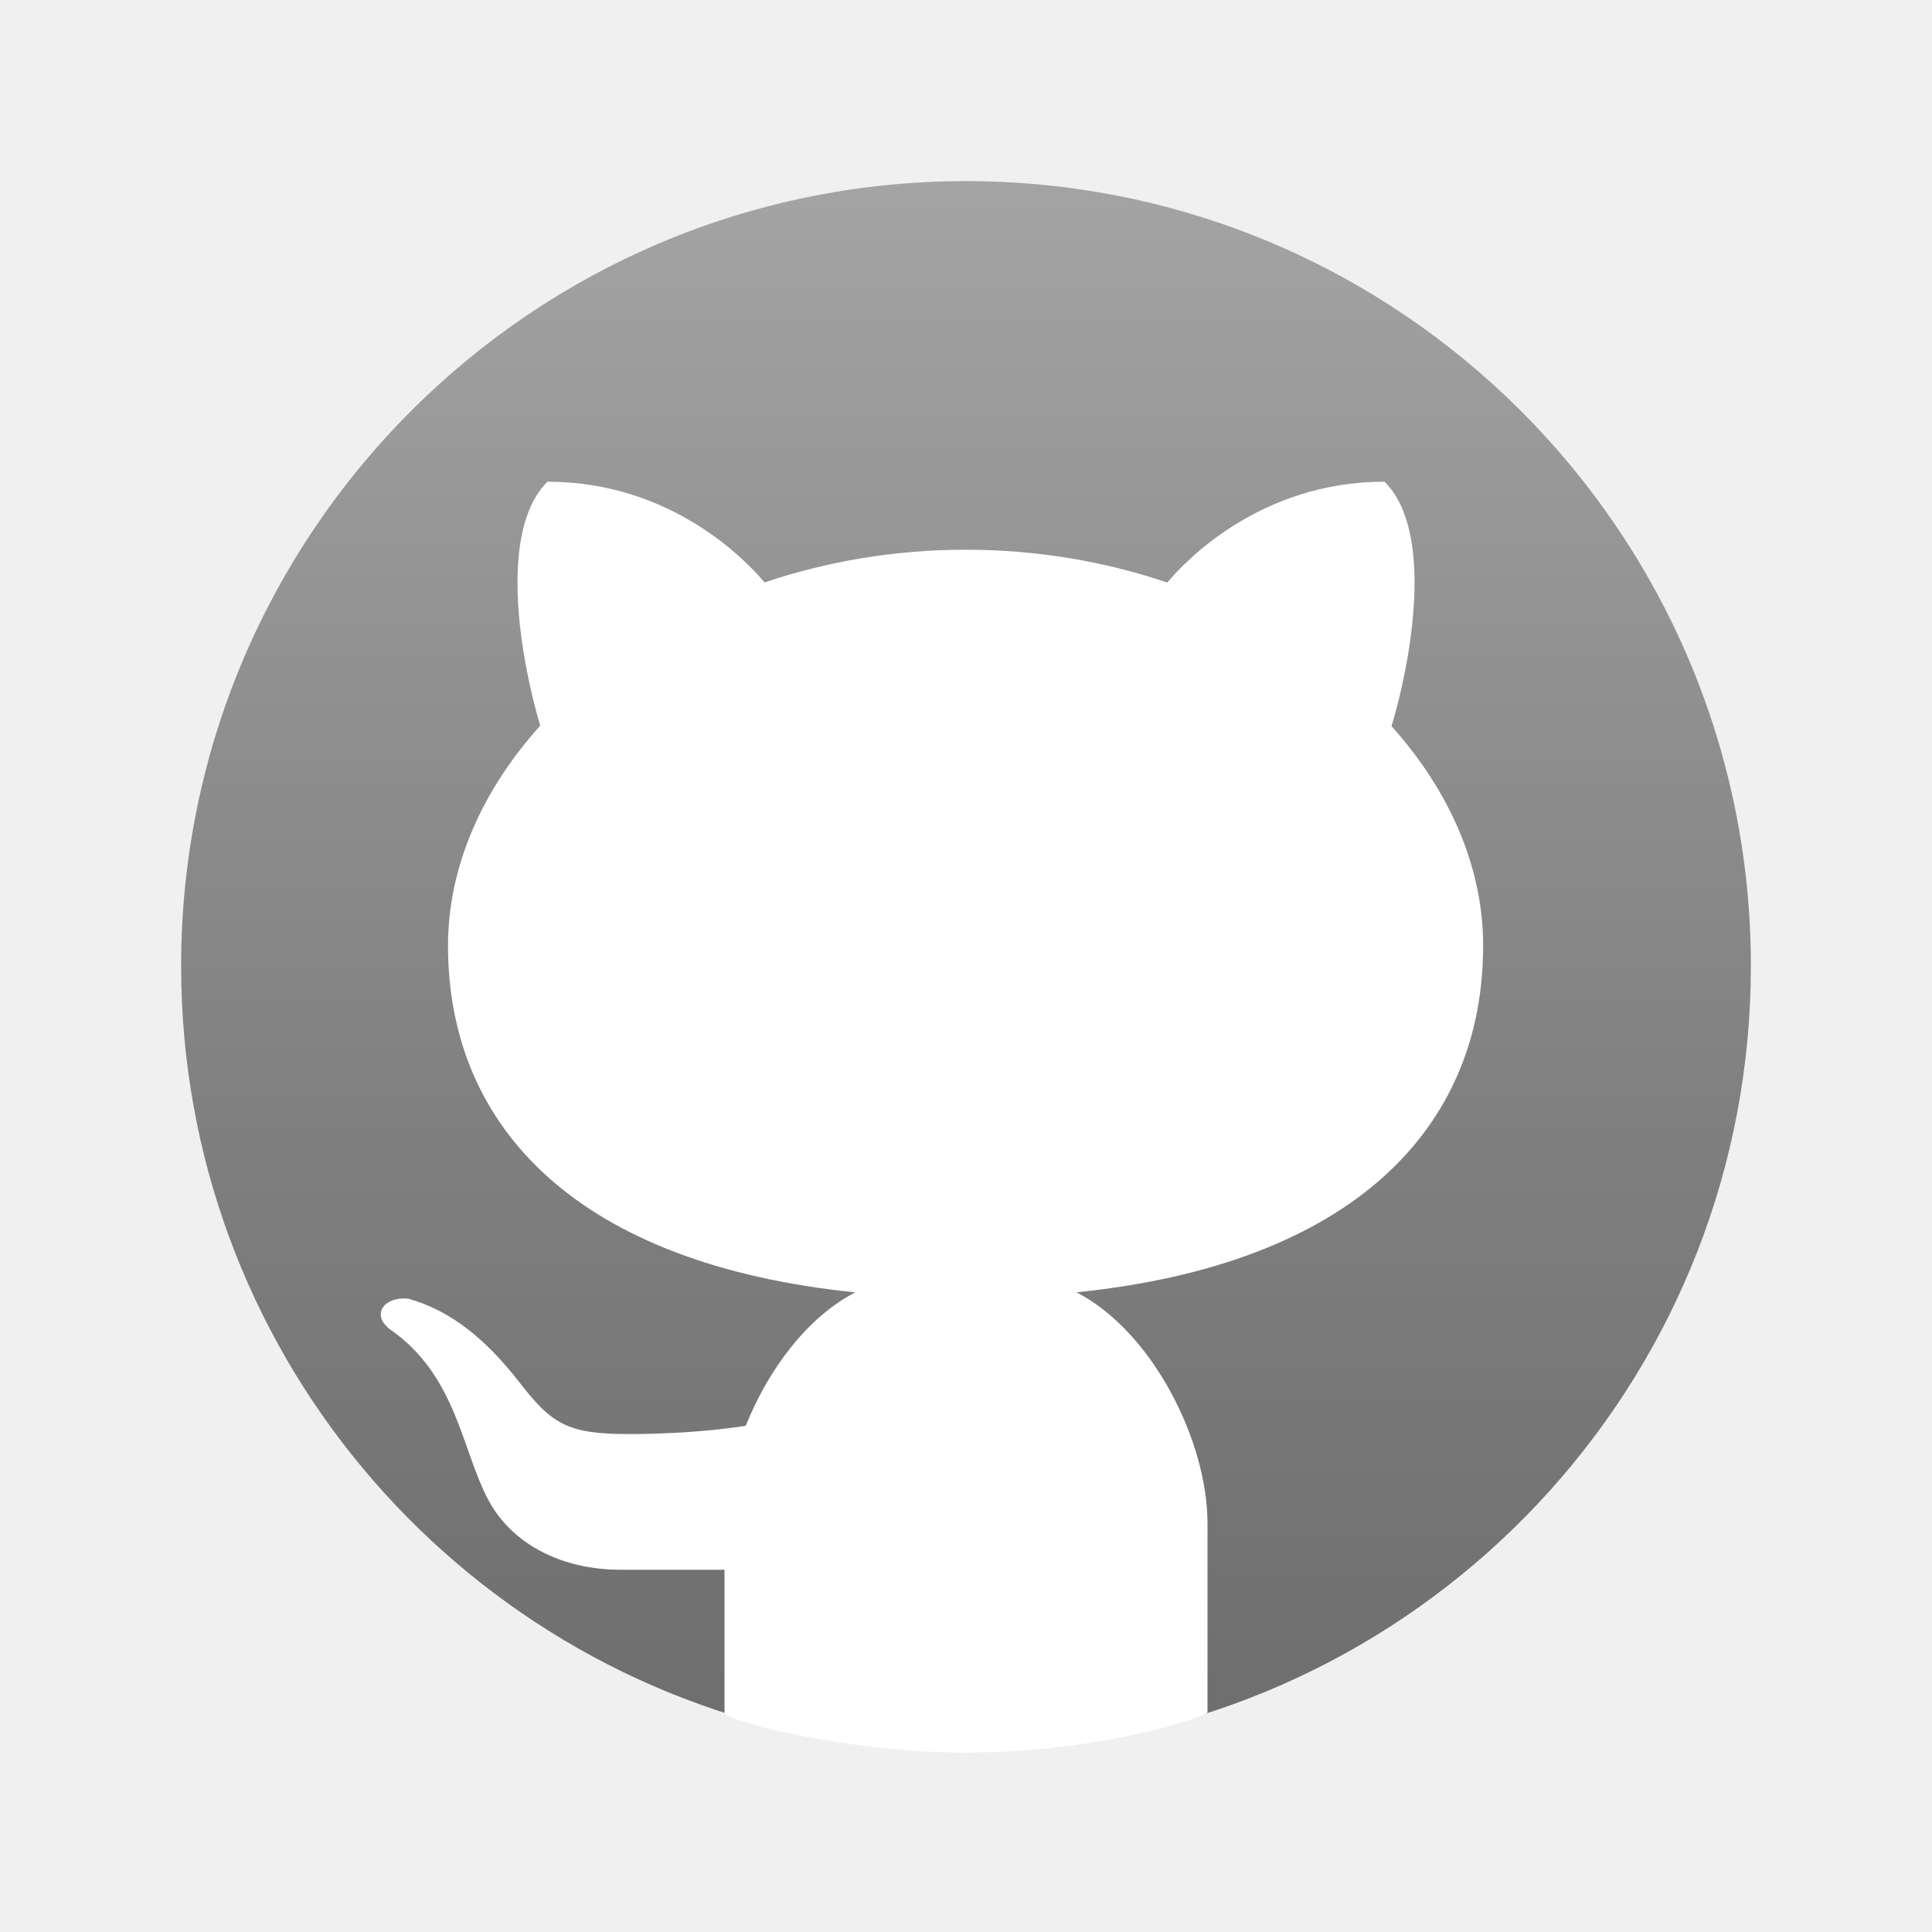
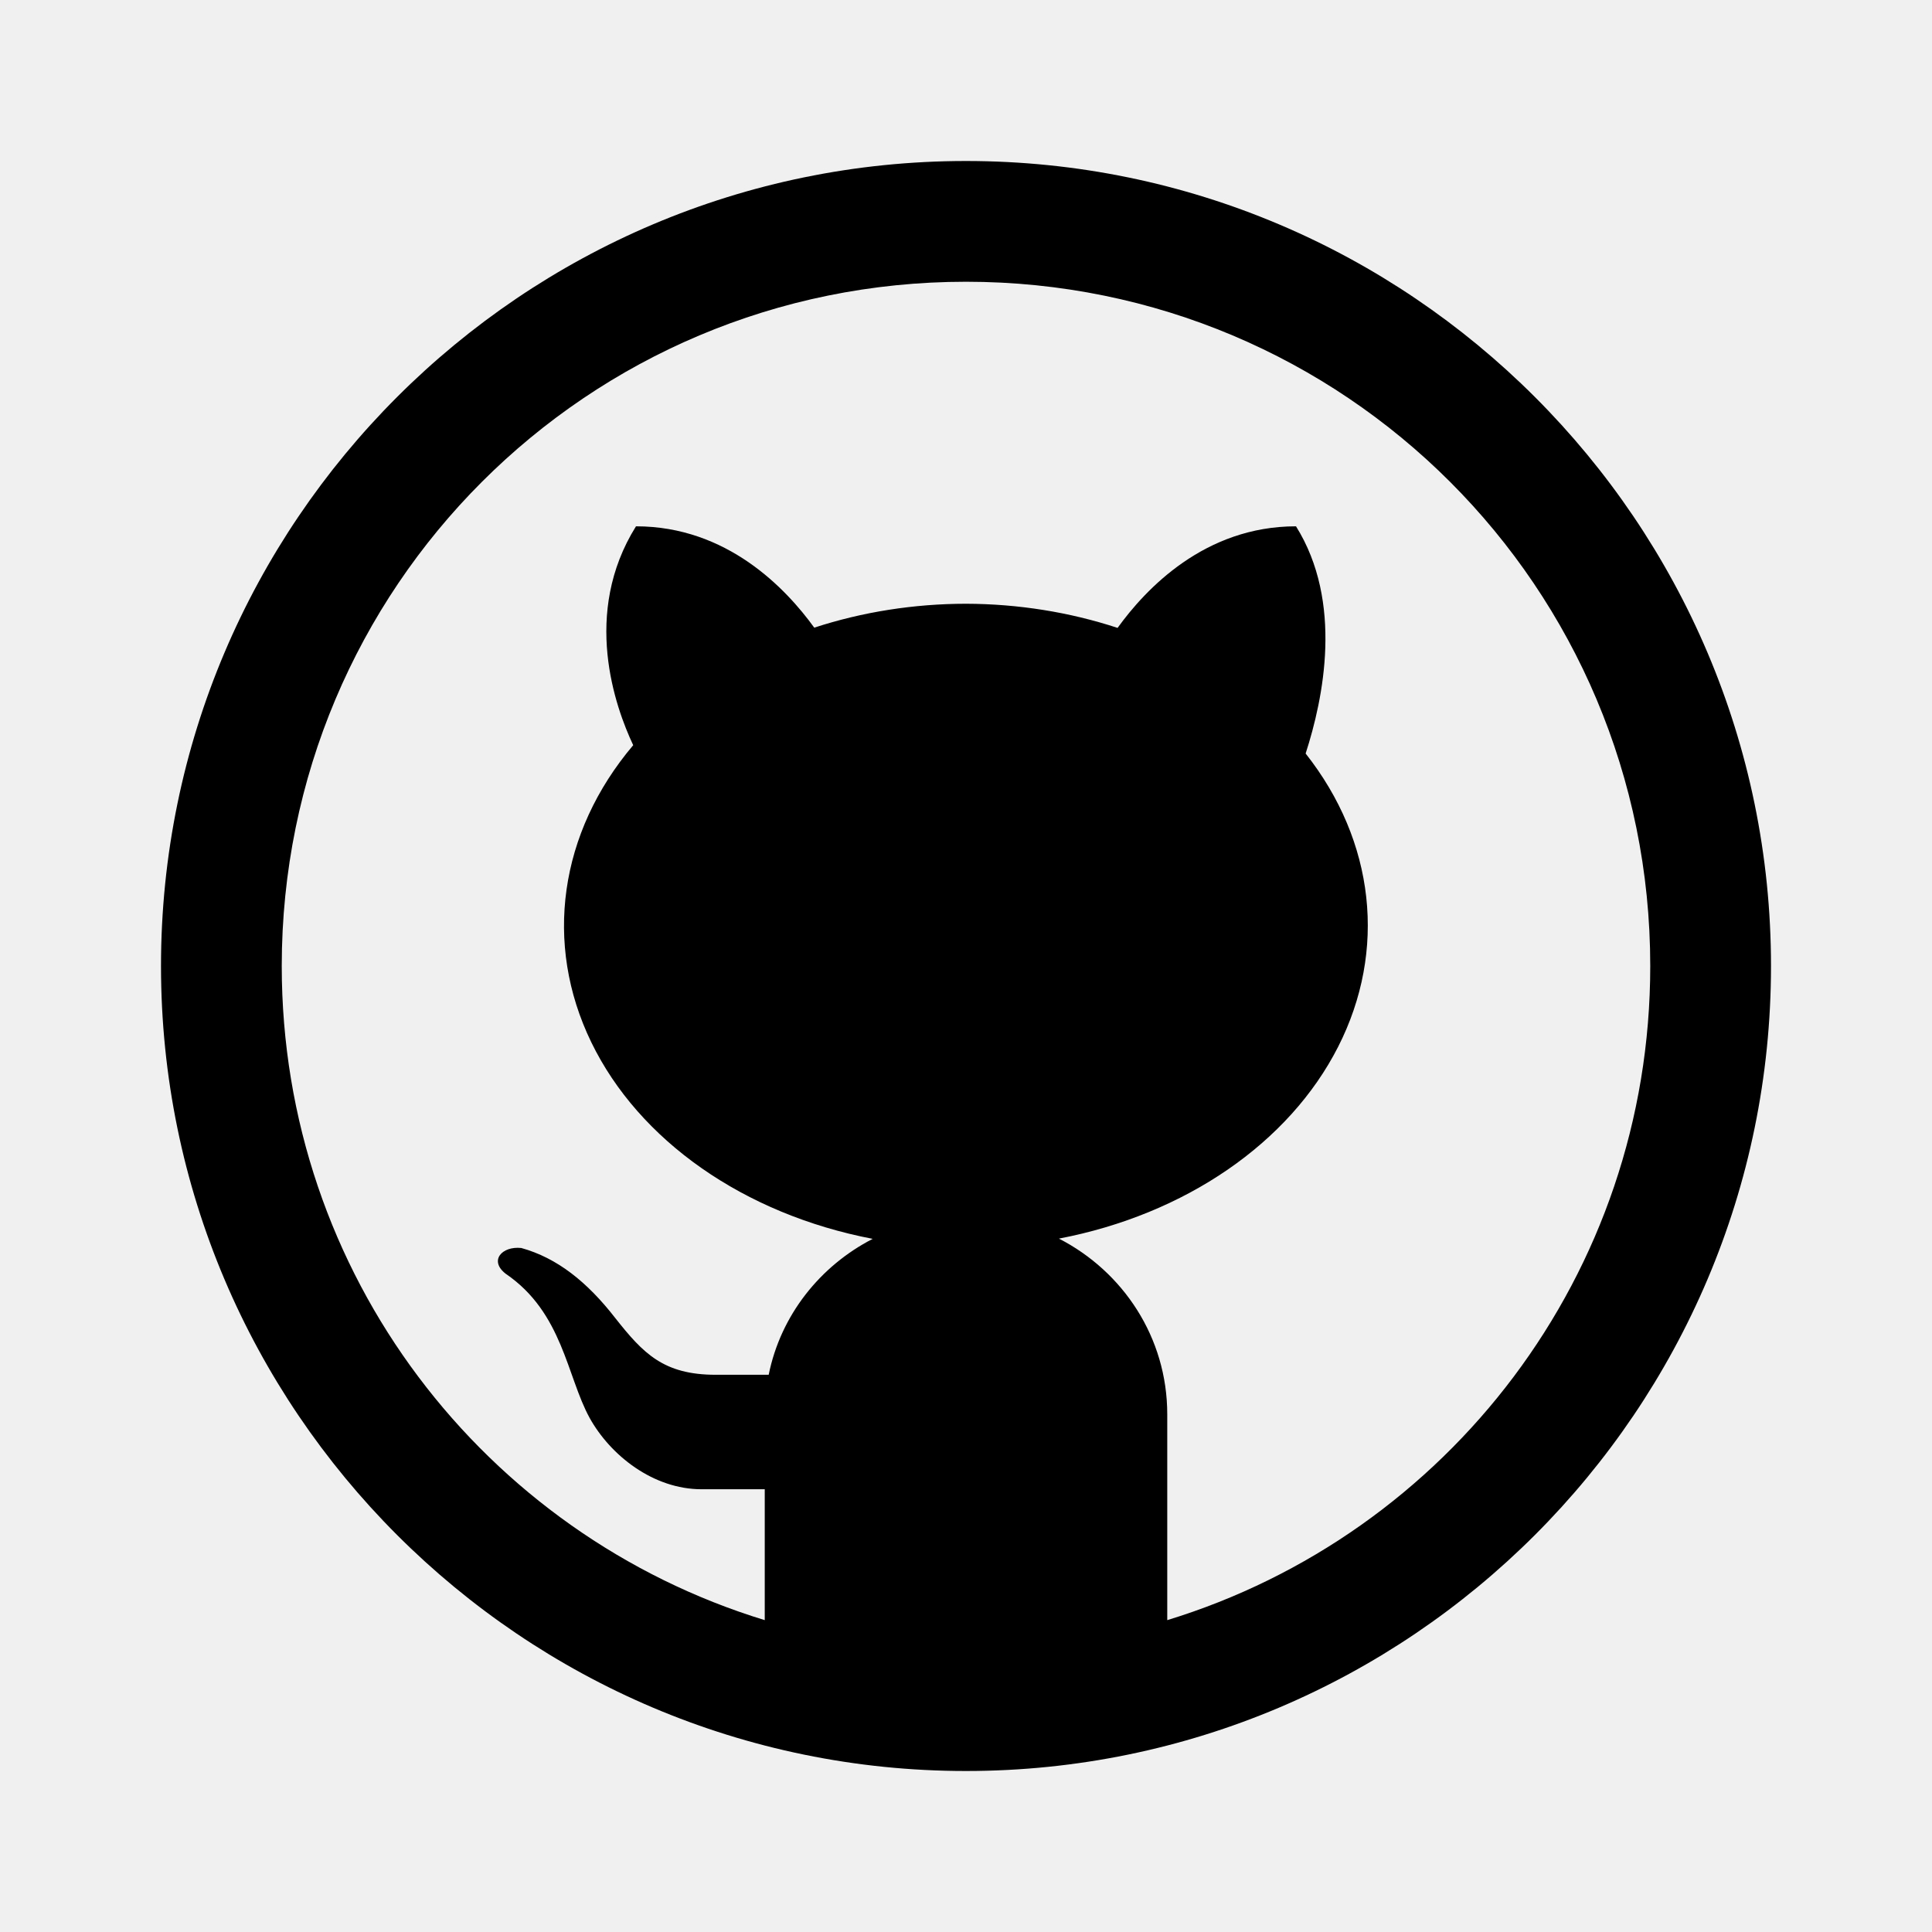
- <svg xmlns="http://www.w3.org/2000/svg" x="0px" y="0px" width="64" height="64" viewBox="0 0 64 64" style=" fill:#000000;">
-   <radialGradient id="uCZz3JcUOJjrtrvOyVUpaa" cx="33.34" cy="36.064" r="43.888" gradientTransform="translate(0 2)" gradientUnits="userSpaceOnUse">
-     <stop offset="0" stop-color="#f4e9c3" />
-     <stop offset=".219" stop-color="#f8eecd" />
-     <stop offset=".644" stop-color="#fdf4dc" />
-     <stop offset="1" stop-color="#fff6e1" />
-   </radialGradient>
-   <path fill="url(#undefined)" d="M51.03,37.34c0.16,0.98,1.08,1.66,2.08,1.66h5.39c2.63,0,4.75,2.28,4.48,4.96 C62.74,46.3,60.64,48,58.29,48H49c-1.22,0-2.18,1.08-1.97,2.34c0.16,0.98,1.08,1.66,2.08,1.66h8.39c1.24,0,2.37,0.5,3.18,1.32 C61.5,54.13,62,55.26,62,56.5c0,2.49-2.01,4.5-4.5,4.5h-49c-1.52,0-2.9-0.62-3.89-1.61C3.62,58.4,3,57.02,3,55.5 C3,52.46,5.46,50,8.5,50H14c1.22,0,2.18-1.08,1.97-2.34C15.81,46.68,14.89,44,13.89,44H5.5c-2.63,0-4.75-2.28-4.48-4.96 C1.26,36.7,3.36,35,5.71,35H8c1.71,0,3.09-1.43,3-3.16C10.91,30.22,9.45,29,7.83,29H4.5c-2.63,0-4.75-2.28-4.48-4.96 C0.26,21.7,2.37,20,4.71,20H20c0.83,0,1.58-0.34,2.12-0.88C22.66,18.58,23,17.83,23,17c0-1.66-1.34-3-3-3h-1.18 c-0.62-0.09-1.43,0-2.32,0h-9c-1.52,0-2.9-0.62-3.89-1.61S2,10.02,2,8.5C2,5.46,4.46,3,7.5,3h49c3.21,0,5.8,2.79,5.47,6.06 C61.68,11.92,60.11,14,57.24,14H52c-2.76,0-5,2.24-5,5c0,1.38,0.56,2.63,1.46,3.54C49.37,23.44,50.62,24,52,24h6.5 c3.21,0,5.8,2.79,5.47,6.06C63.68,32.92,61.11,35,58.24,35H53C51.78,35,50.82,36.08,51.03,37.34z" />
-   <linearGradient id="uCZz3JcUOJjrtrvOyVUpab_SyIpM4vSpYTF_gr1" x1="32" x2="32" y1="5.723" y2="55.93" gradientUnits="userSpaceOnUse">
-     <stop offset="0" stop-color="#a4a4a4" />
-     <stop offset=".619" stop-color="gray" />
-     <stop offset="1" stop-color="#6f6f6f" />
-   </linearGradient>
-   <path fill="url(#uCZz3JcUOJjrtrvOyVUpab_SyIpM4vSpYTF_gr1)" d="M58,32c0,13.35-10.05,24.34-23,25.83C34.02,57.94,33.01,58,32,58c-1.71,0-3.38-0.17-5-0.49 C15.03,55.19,6,44.65,6,32C6,17.64,17.64,6,32,6S58,17.64,58,32z" />
-   <path fill="#fff" d="M22.973,57.169c-0.006-0.002-0.013-0.004-0.019-0.006C22.961,57.165,22.967,57.167,22.973,57.169z" />
-   <path fill="#fff" d="M40,56.727v-6.266c0-2.733-1.831-6.361-4.341-7.652c9.12-0.931,13.472-5.408,13.472-11.485 c0-2.614-1.125-5.14-3.035-7.269c0.638-2.114,1.44-6.451-0.233-8.098c-4.119,0-6.606,2.636-7.195,3.341 c-2.053-0.696-4.311-1.088-6.679-1.088c-2.363,0-4.613,0.392-6.661,1.084c-0.597-0.71-3.081-3.337-7.191-3.337 c-1.666,1.645-0.873,5.964-0.242,8.082c-1.922,2.134-3.054,4.667-3.054,7.285c0,6.081,4.359,10.561,13.493,11.487 c-1.584,0.816-2.88,2.544-3.63,4.421c-1.394,0.216-2.875,0.273-3.865,0.273c-2.041,0-2.555-0.32-3.648-1.733 c-1.097-1.41-2.263-2.361-3.669-2.753c-0.761-0.079-1.264,0.505-0.604,1.016c2.226,1.537,2.382,4.049,3.28,5.692 C17.008,51.205,18.677,52,20.553,52c0.469,0,2.334,0,3.447,0v4.737c0,0.25,3.998,1.319,7.998,1.319 C36.551,58.056,40,56.833,40,56.727z" />
+ <svg xmlns="http://www.w3.org/2000/svg" x="0px" y="0px" width="48" height="48" viewBox="0 0 48 48" style=" fill:#000000;">
+   <path d="M 24 4 C 12.972 4 4 12.972 4 24 C 4 35.028 12.972 44 24 44 C 35.028 44 44 35.028 44 24 C 44 12.972 35.028 4 24 4 z M 24 7 C 33.407 7 41 14.593 41 24 C 41 31.665 35.957 38.123 29 40.252 L 29 35.137 C 29 33.227 27.899 31.589 26.309 30.773 A 10 8 0 0 0 32.438 18.721 C 32.881 17.355 33.377 14.961 32.199 13.076 C 29.929 13.076 28.465 14.632 27.766 15.6 A 10 8 0 0 0 24 15 A 10 8 0 0 0 20.23 15.594 C 19.53 14.626 18.066 13.076 15.801 13.076 C 14.45 15.239 15.285 17.565 15.732 18.514 A 10 8 0 0 0 21.682 30.779 C 20.375 31.452 19.397 32.674 19.098 34.156 L 17.783 34.156 C 16.486 34.156 15.982 33.629 15.281 32.74 C 14.589 31.851 13.845 31.254 12.951 31.006 C 12.469 30.955 12.144 31.321 12.564 31.646 C 13.983 32.612 14.081 34.194 14.65 35.229 C 15.168 36.161 16.23 37 17.43 37 L 19 37 L 19 40.252 C 12.043 38.123 7 31.665 7 24 C 7 14.593 14.593 7 24 7 z" />
</svg>
